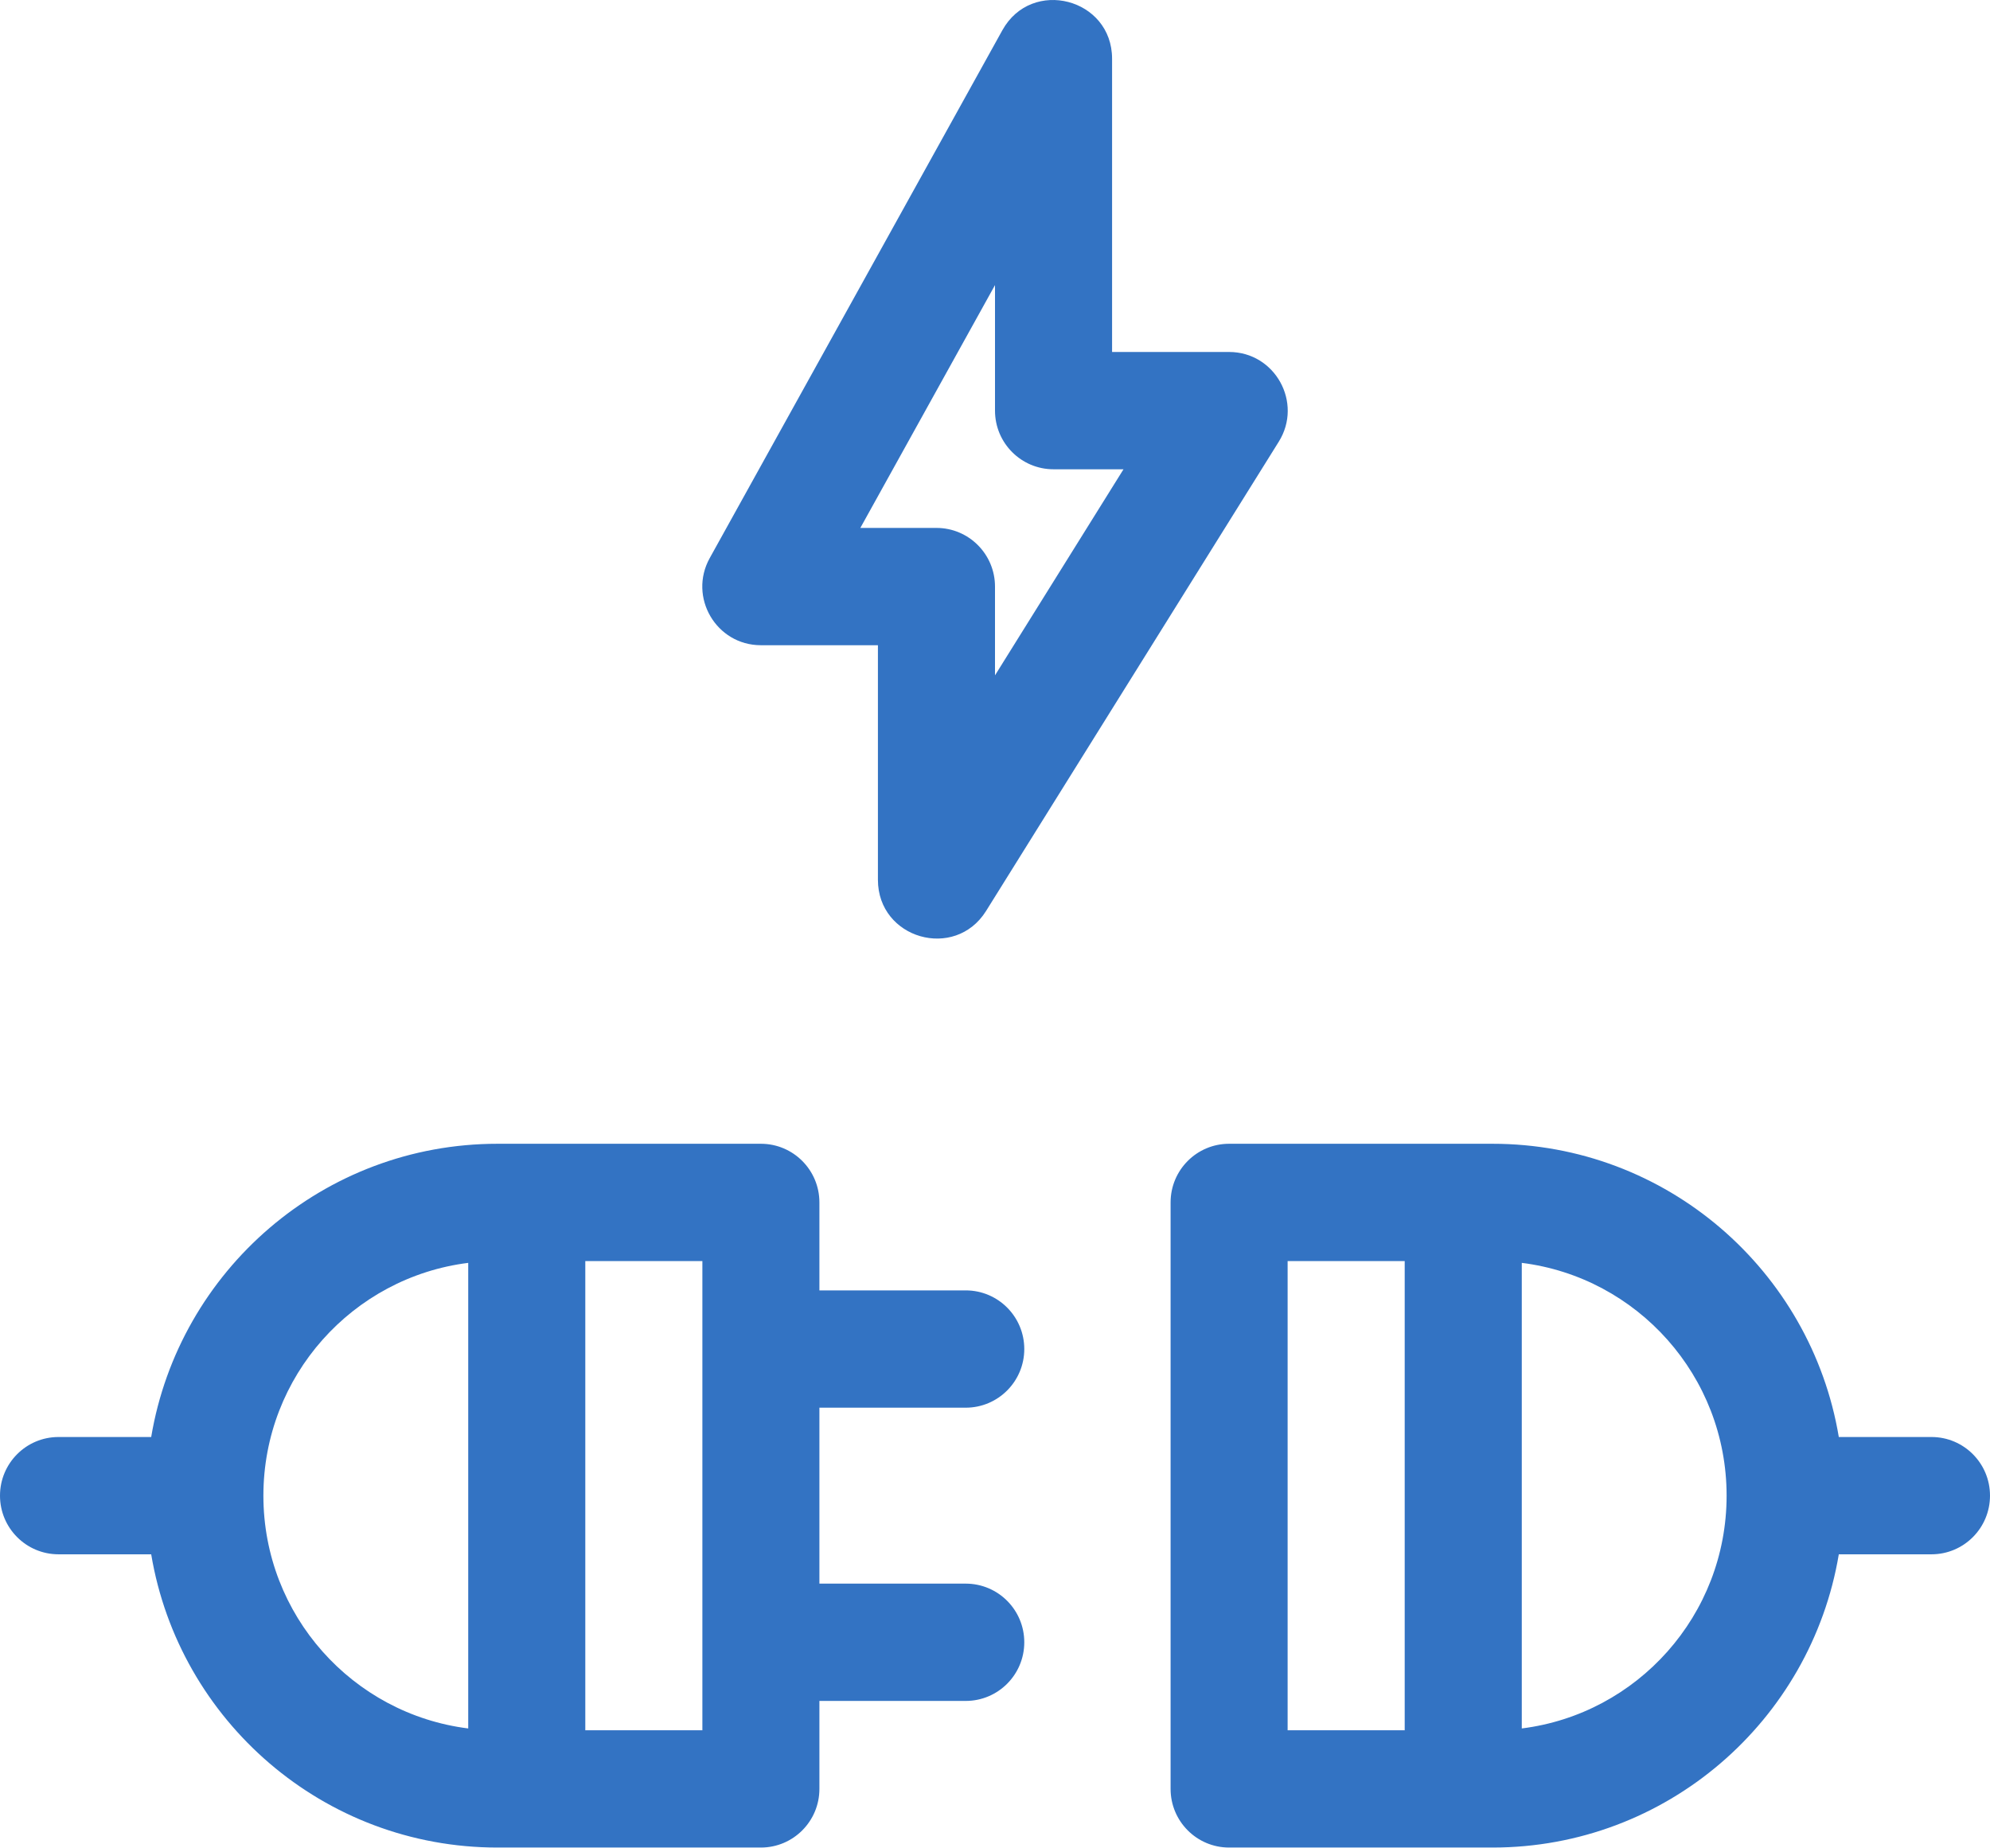
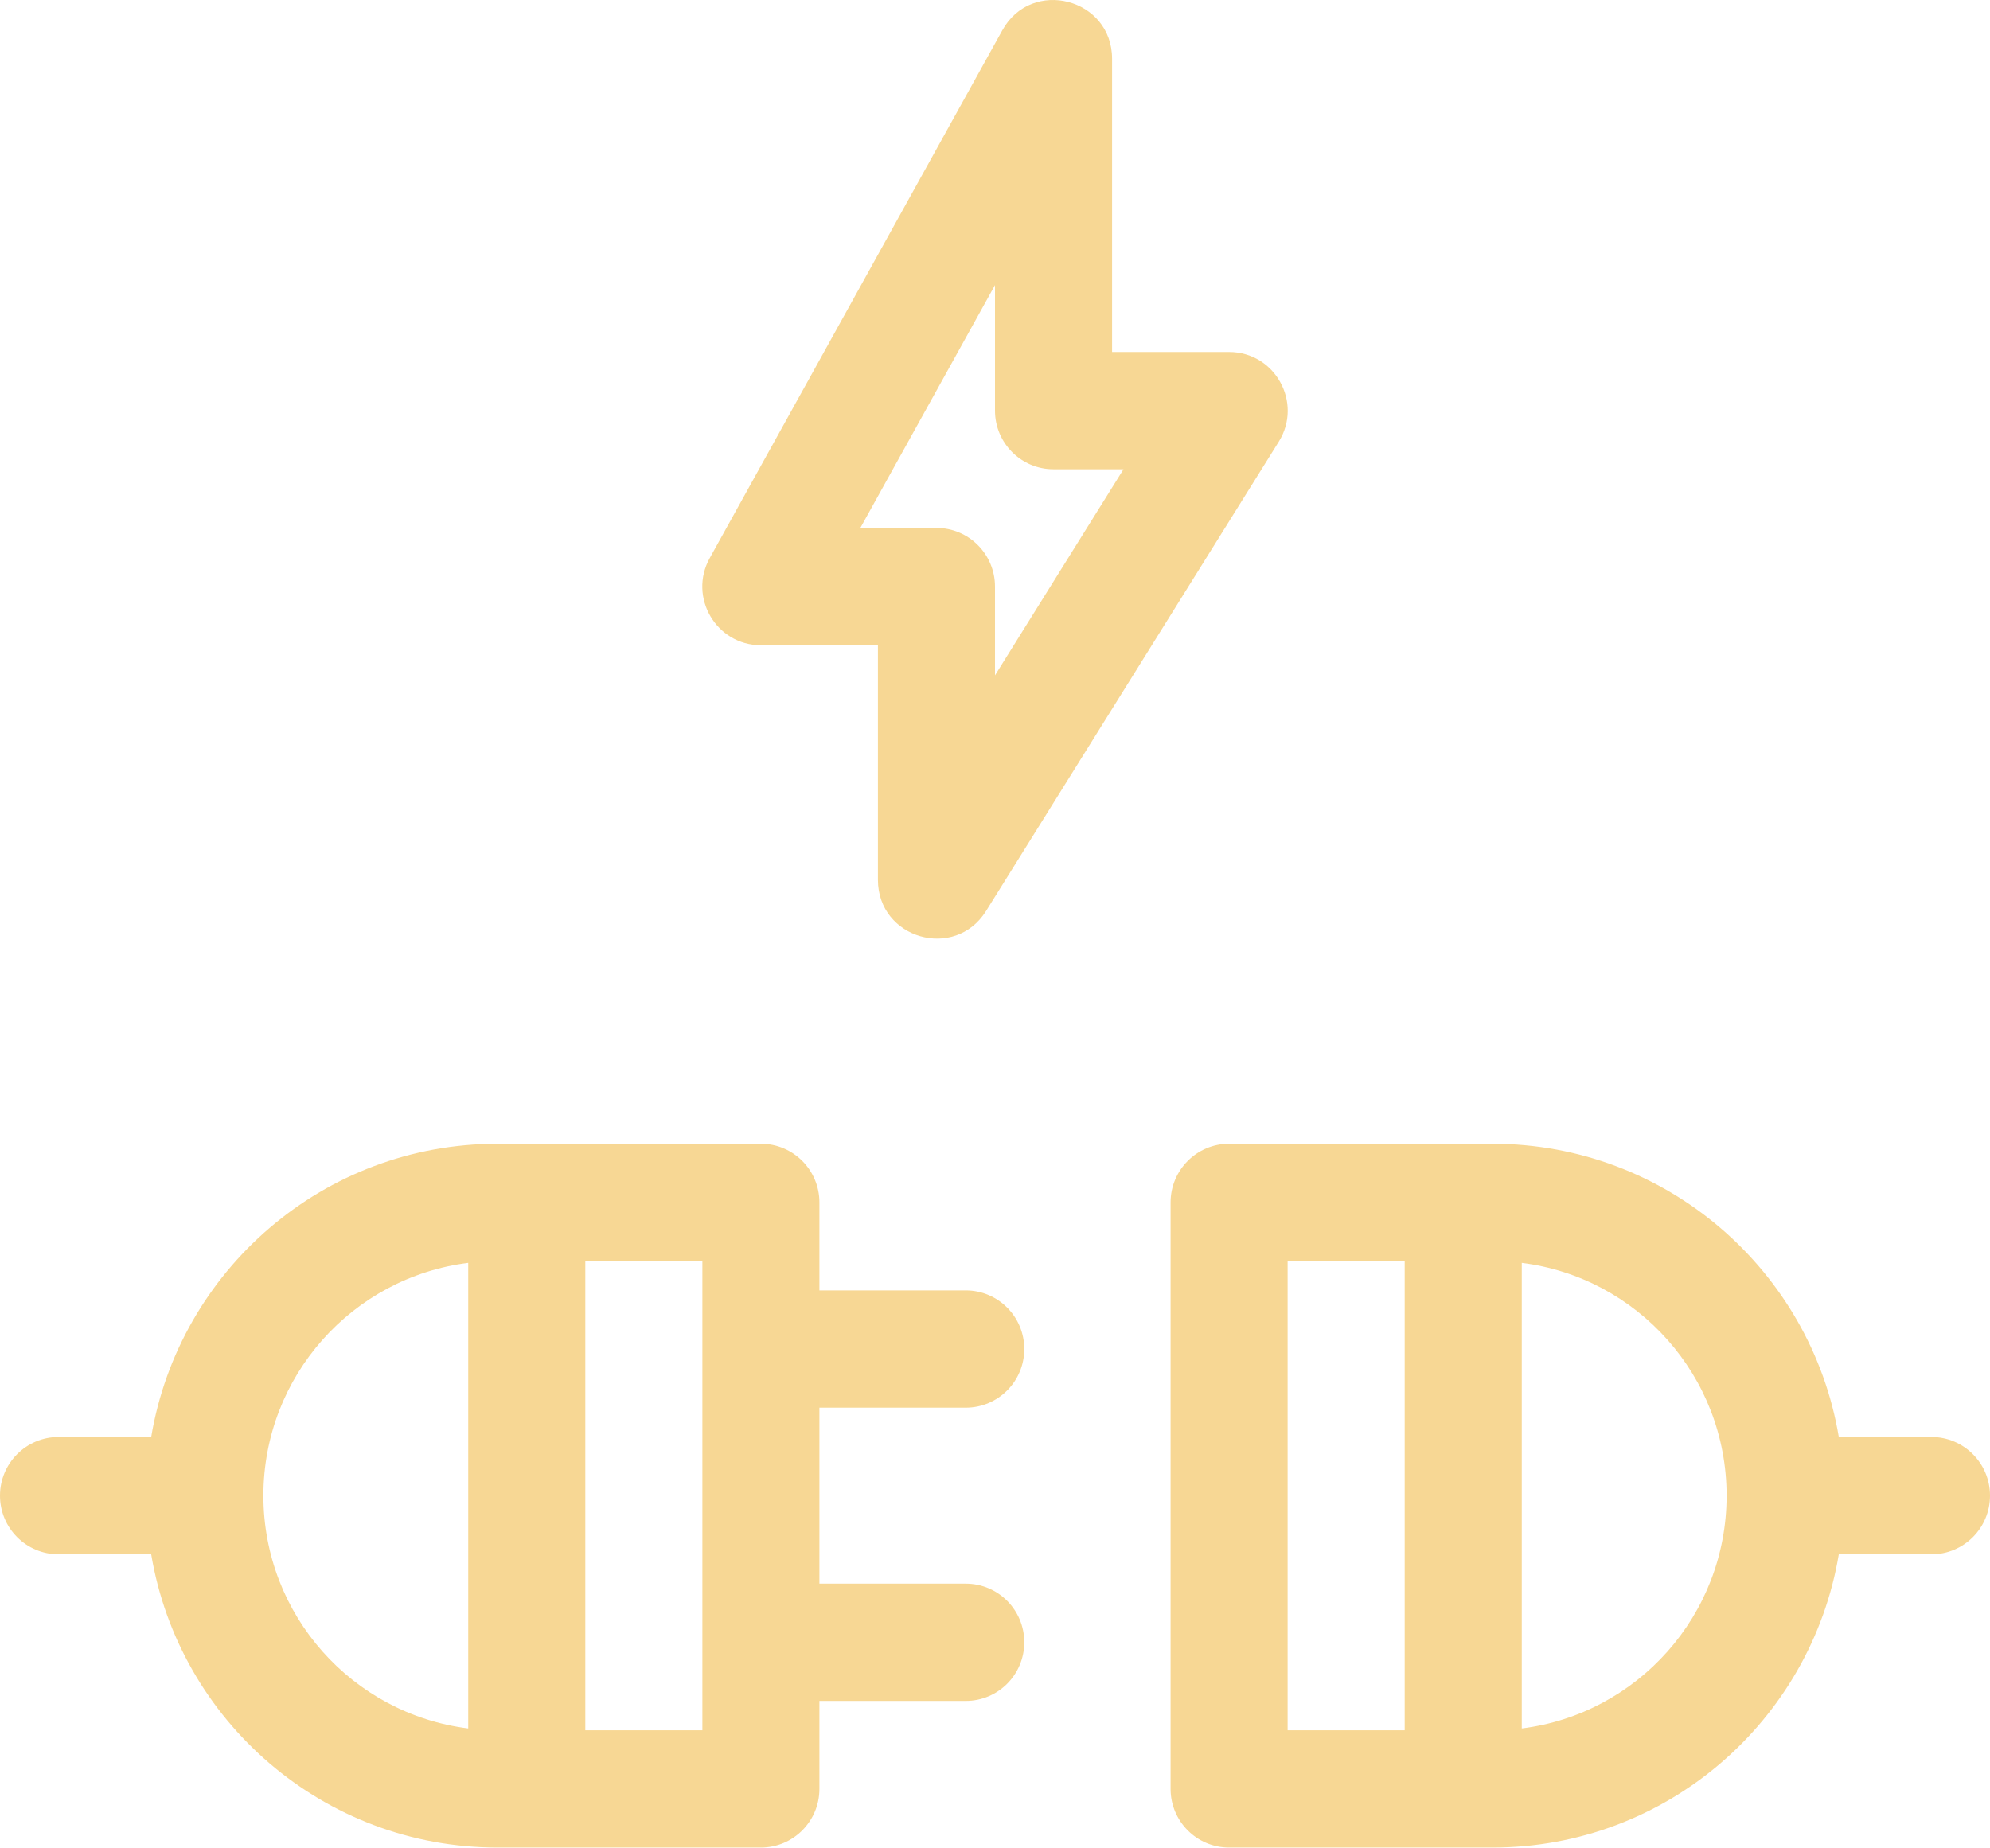
<svg xmlns="http://www.w3.org/2000/svg" width="42px" height="39px" viewBox="0 0 42 39" version="1.1">
  <g id="Page-1" stroke="none" stroke-width="1" fill="none" fill-rule="evenodd">
-     <g id="iPhone-8" transform="translate(-256, -739)" fill="#3373C3">
+     <g id="iPhone-8" transform="translate(-256, -739)" fill="#f7d794">
      <g id="Group-14-Copy" transform="translate(195, 718)">
        <g id="Socket" transform="translate(57, 16)">
          <g id="fenêtre-copy">
            <path d="M42.809,35.334 L42.809,35.334 L44.765,35.334 C45.447,35.334 46,35.888 46,36.572 C46,37.256 45.447,37.81 44.765,37.81 L42.809,37.81 C42.221,41.323 39.173,44 35.5,44 L29.941,44 C29.259,44 28.706,43.446 28.706,42.762 L28.706,30.382 C28.706,29.698 29.259,29.144 29.941,29.144 L35.5,29.144 C39.173,29.144 42.221,31.821 42.809,35.334 Z M36.118,31.658 L36.118,41.486 C38.555,41.181 40.441,39.097 40.441,36.572 C40.441,34.046 38.555,31.963 36.118,31.658 Z M33.647,31.62 L31.176,31.62 L31.176,41.524 L33.647,41.524 L33.647,31.62 Z M21.294,32.239 L24.382,32.239 C25.065,32.239 25.618,32.793 25.618,33.477 C25.618,34.16 25.065,34.715 24.382,34.715 L21.294,34.715 L21.294,38.429 L24.382,38.429 C25.065,38.429 25.618,38.983 25.618,39.667 C25.618,40.351 25.065,40.905 24.382,40.905 L21.294,40.905 L21.294,42.762 C21.294,43.446 20.741,44 20.059,44 L14.5,44 C10.827,44 7.779,41.323 7.191,37.81 L5.235,37.81 C4.553,37.81 4,37.256 4,36.572 C4,35.888 4.553,35.334 5.235,35.334 L7.191,35.334 C7.779,31.821 10.827,29.144 14.5,29.144 L20.059,29.144 C20.741,29.144 21.294,29.698 21.294,30.382 L21.294,32.239 L21.294,32.239 Z M13.882,41.486 L13.882,41.486 L13.882,31.658 C11.445,31.963 9.559,34.046 9.559,36.572 C9.559,39.097 11.445,41.181 13.882,41.486 Z M16.353,41.524 L18.824,41.524 L18.824,31.62 L16.353,31.62 L16.353,41.524 Z M27.471,12.43 L29.941,12.43 C30.911,12.43 31.503,13.5 30.989,14.324 L24.812,24.229 C24.154,25.283 22.529,24.816 22.529,23.572 L22.529,18.62 L20.059,18.62 C19.117,18.62 18.522,17.606 18.979,16.781 L25.155,5.639 C25.774,4.522 27.471,4.963 27.471,6.24 L27.471,12.43 Z M25,19.256 L27.712,14.906 L26.235,14.906 C25.553,14.906 25,14.352 25,13.668 L25,11.018 L22.158,16.144 L23.765,16.144 C24.447,16.144 25,16.699 25,17.382 L25,19.256 Z" id="Shape" fill-rule="nonzero" />
          </g>
        </g>
      </g>
    </g>
  </g>
</svg>
